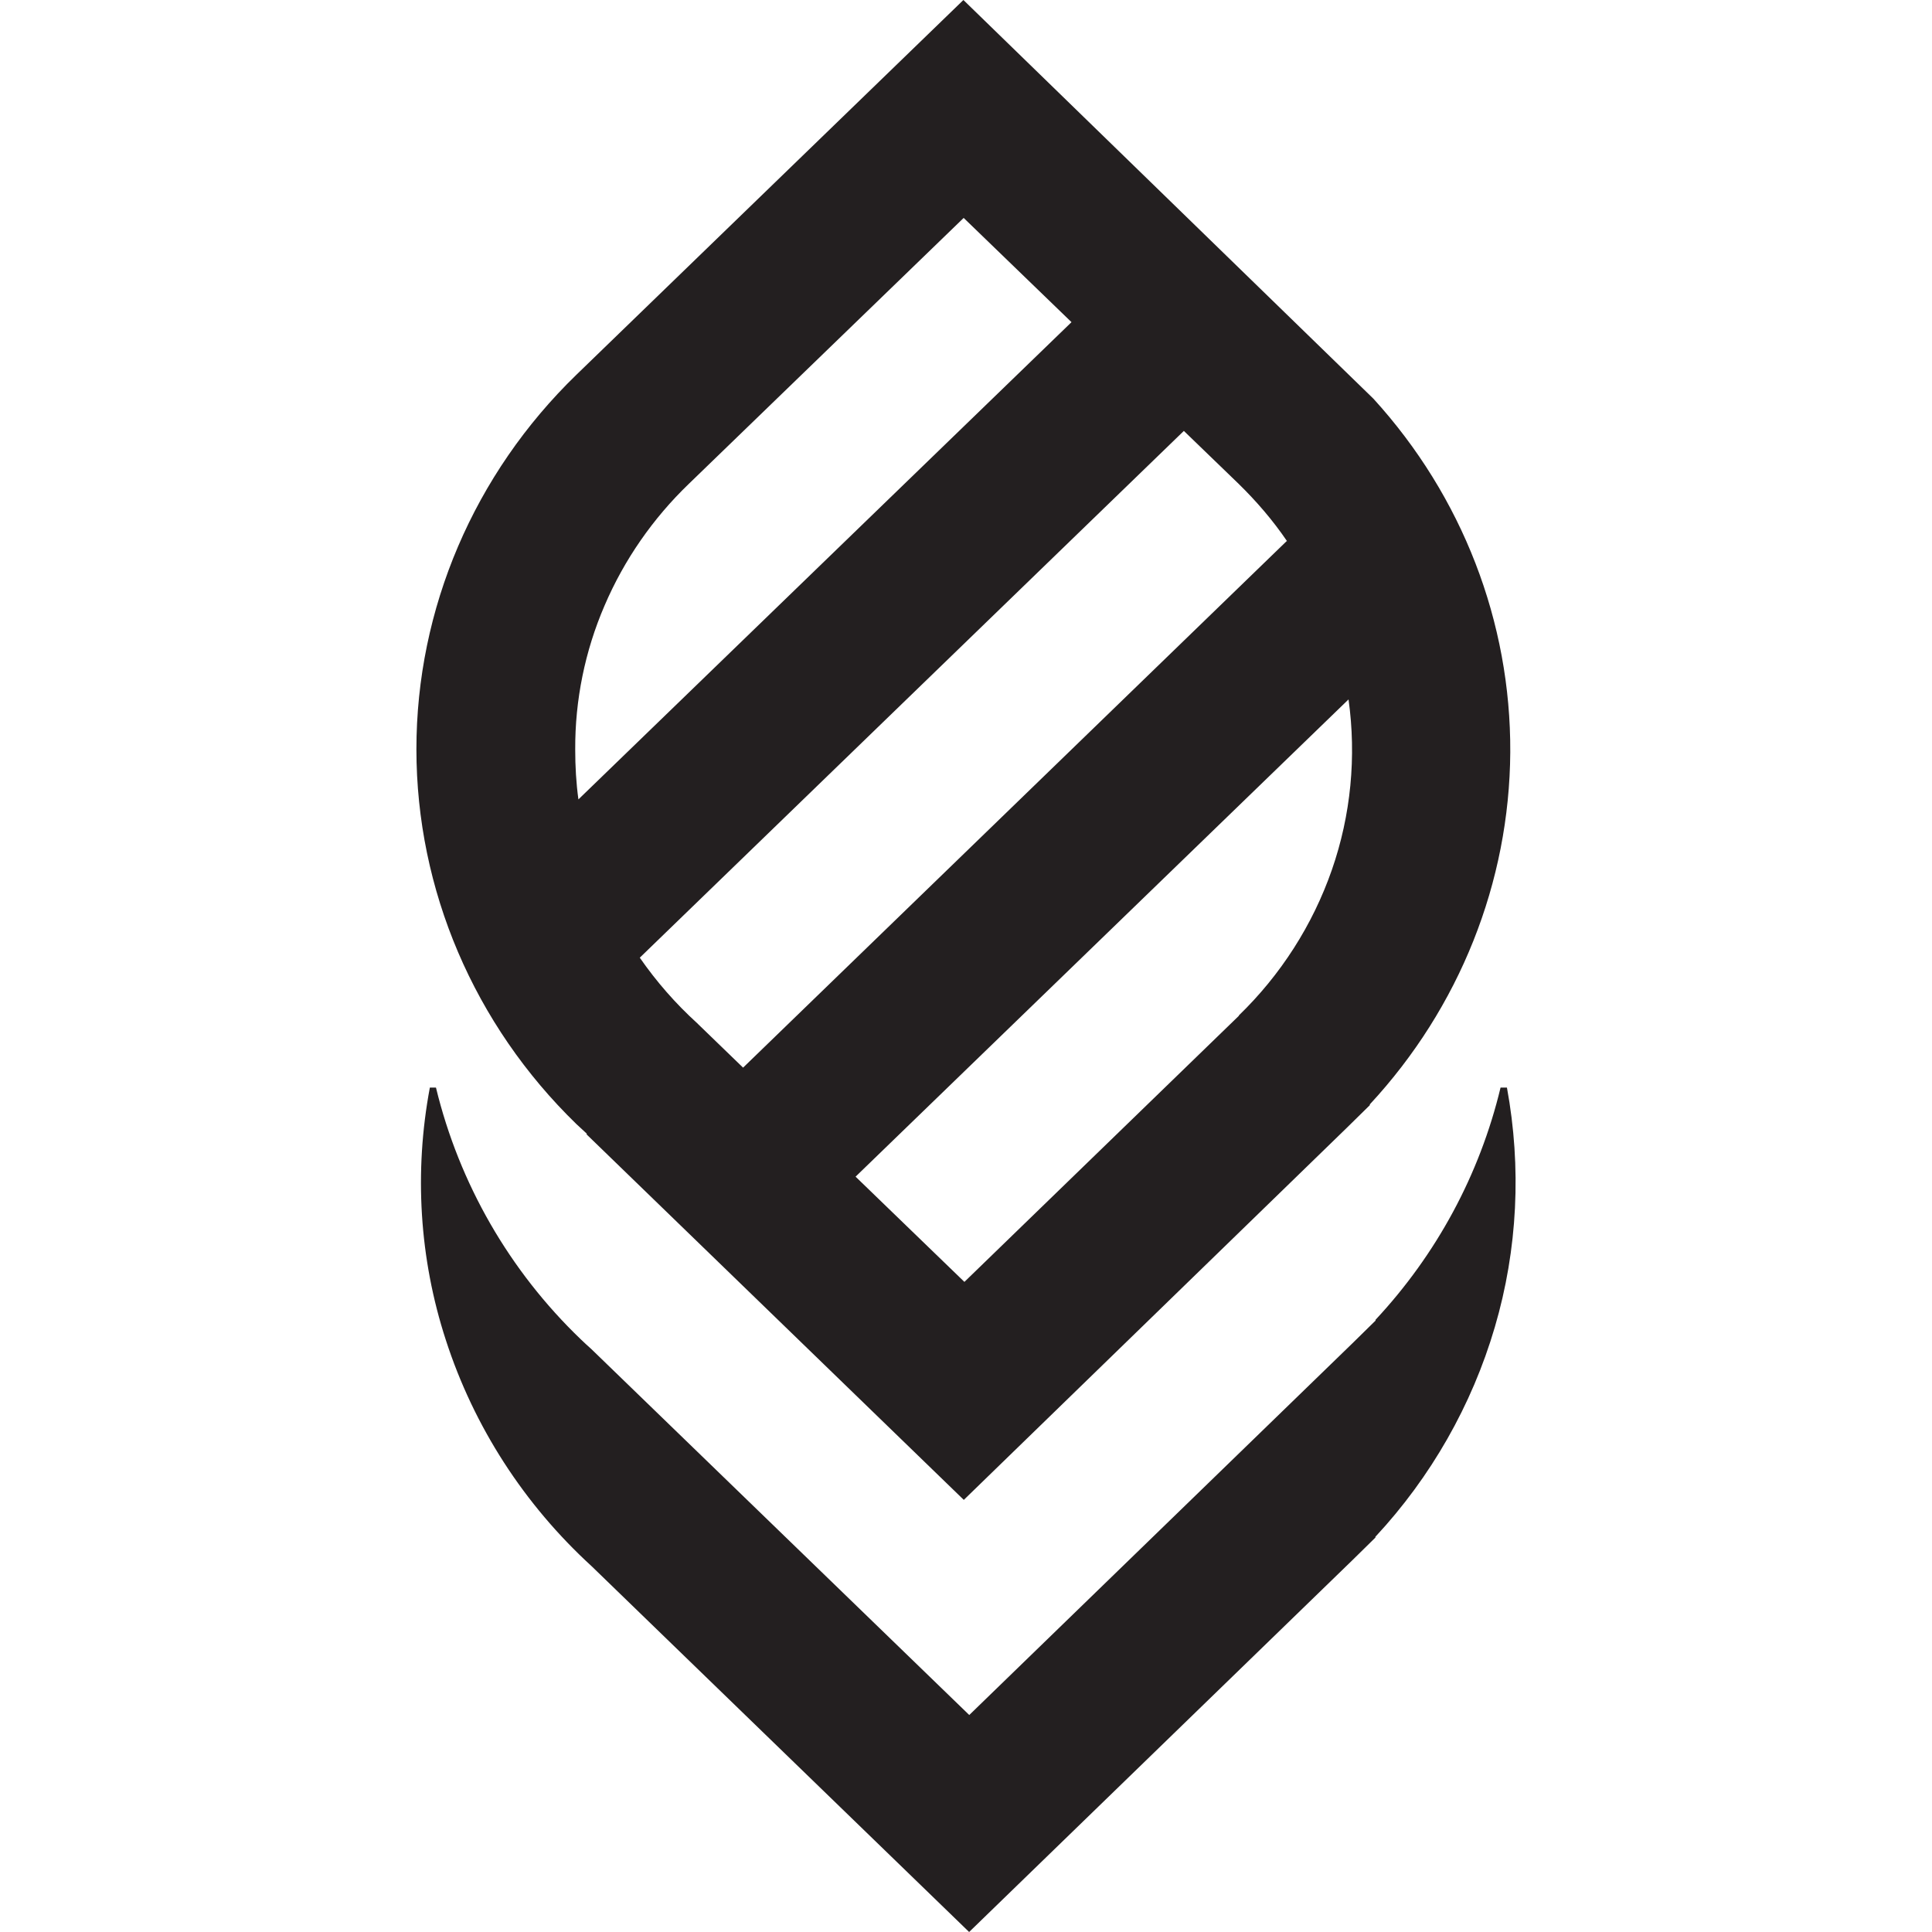
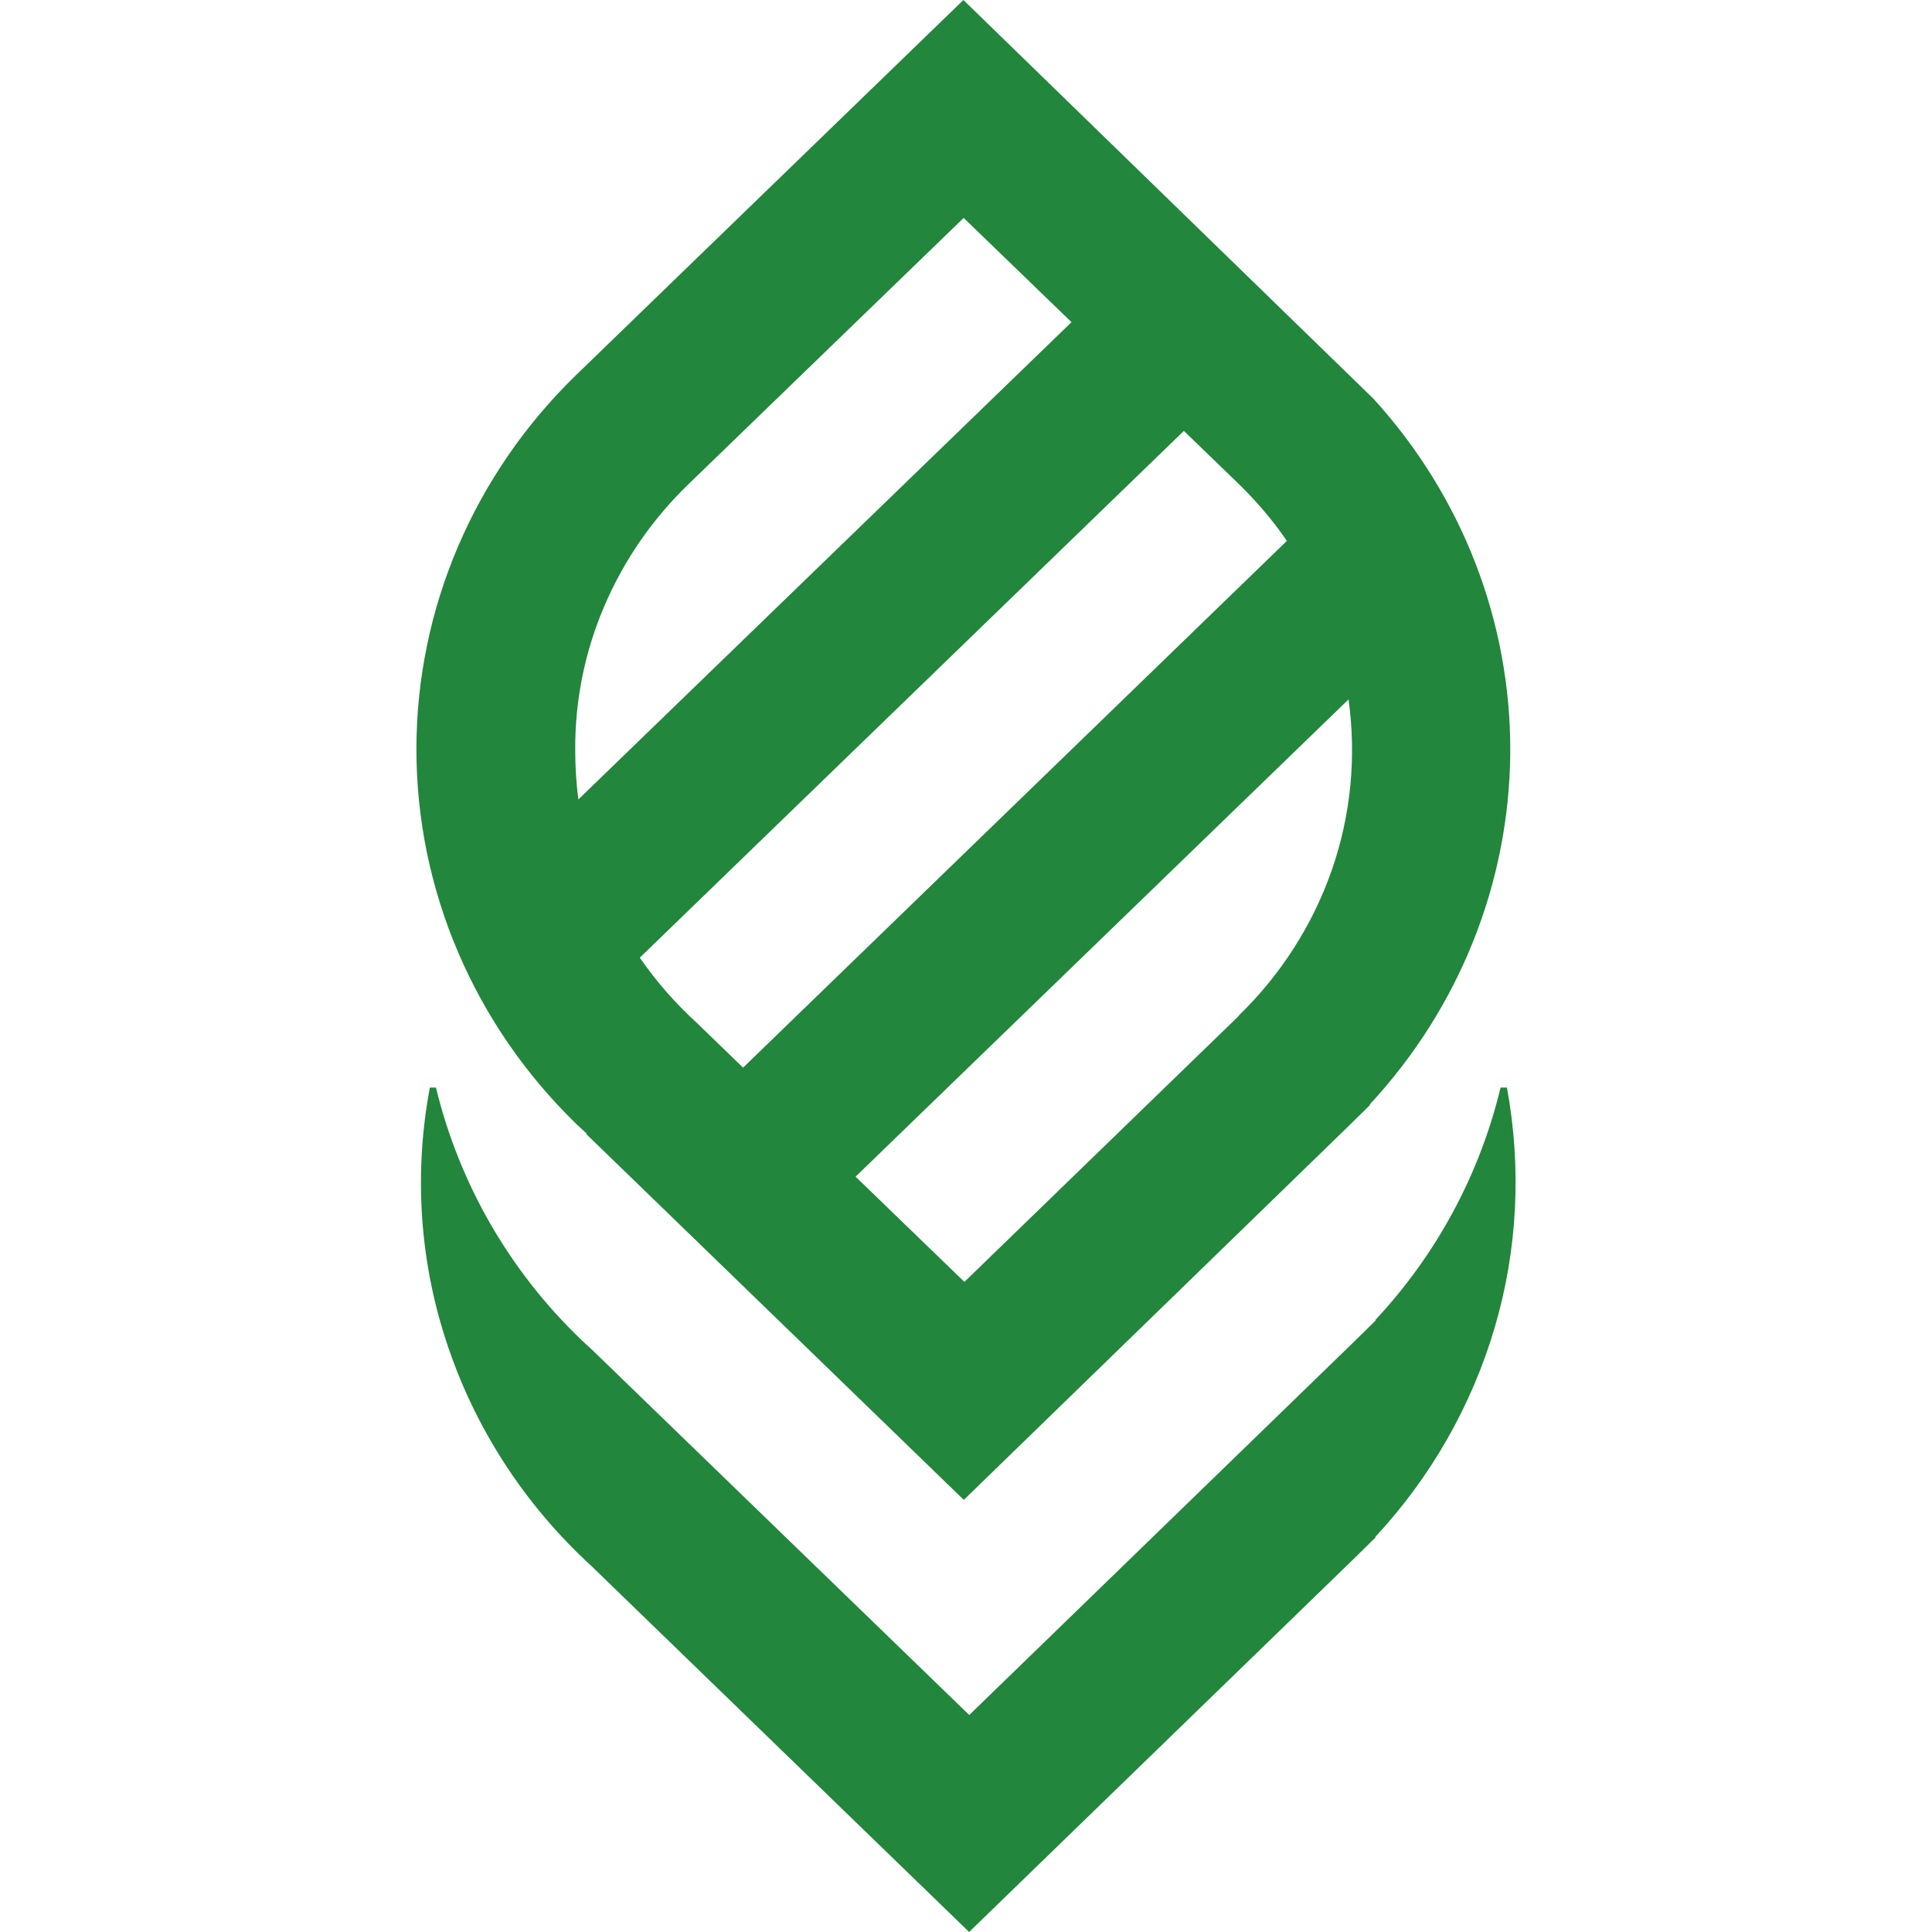
<svg xmlns="http://www.w3.org/2000/svg" xml:space="preserve" viewBox="0 0 1451.3 1451.3">
-   <path fill="#231f20" d="m433.1 844.5 7.9 7.3-.6.1L724 1126.7l287.6-279.4 17.4-17.1v-.6c67.4-72.7 104.9-166.8 105.5-264.6.5-97.7-36-192.2-102.8-265.5L723.7 0 433.1 281.4c-77 74.6-120.3 175.9-120.3 281.4s43.3 207 120.3 281.7zm567.4-191.1c-14.4 41.4-38.4 78.9-70 109.5h.3l-206.3 200h-.1l-81.7-79L1013 525.4c6 42.9 1.8 86.9-12.5 128zm-70.1-290c13.5 13.2 25.8 27.5 36.4 43.1h-.3L558.2 802l-33.5-32.4-1-1c-16.2-14.7-30.6-31.2-43.1-49.2l408.7-395.7 41.1 39.7zM454.1 455c14.8-34.6 36.4-65.6 63.3-91.5l206.5-199.8 81 78.3-370.4 358.5c-1.7-12.4-2.4-24.8-2.4-37.4-.2-37.1 7.3-74 22-108.1zM1132 817h-4.8c-15.7 65.4-48.1 125.3-93.9 174.4v.6l-17.4 17.1-287.8 279.2-283.9-274.9c-2.7-2.4-5.3-4.8-7.9-7.3A388.94 388.94 0 0 1 327.5 817h-4.6c-11.9 63.2-7.9 128.5 12 189.6 21.1 65.2 58.9 123.6 109.5 169.9L728 1451.3l287.8-279.2 17.4-17.1v-.6c41.6-44.7 72.5-98.8 89.7-157.5 17.2-58.5 20.1-120.1 9.1-179.9z" />
+   <path fill="#22863C" d="m433.1 844.5 7.9 7.3-.6.1L724 1126.7l287.6-279.4 17.4-17.1v-.6c67.4-72.7 104.9-166.8 105.5-264.6.5-97.7-36-192.2-102.8-265.5L723.7 0 433.1 281.4c-77 74.6-120.3 175.9-120.3 281.4s43.3 207 120.3 281.7zm567.4-191.1c-14.4 41.4-38.4 78.9-70 109.5h.3l-206.3 200h-.1l-81.7-79L1013 525.4c6 42.9 1.8 86.9-12.5 128zm-70.1-290c13.5 13.2 25.8 27.5 36.4 43.1h-.3L558.2 802l-33.5-32.4-1-1c-16.2-14.7-30.6-31.2-43.1-49.2l408.7-395.7 41.1 39.7zM454.1 455c14.8-34.6 36.4-65.6 63.3-91.5l206.5-199.8 81 78.3-370.4 358.5c-1.7-12.4-2.4-24.8-2.4-37.4-.2-37.1 7.3-74 22-108.1zM1132 817h-4.8c-15.7 65.4-48.1 125.3-93.9 174.4v.6l-17.4 17.1-287.8 279.2-283.9-274.9c-2.7-2.4-5.3-4.8-7.9-7.3A388.94 388.94 0 0 1 327.5 817h-4.6c-11.9 63.2-7.9 128.5 12 189.6 21.1 65.2 58.9 123.6 109.5 169.9L728 1451.3l287.8-279.2 17.4-17.1v-.6c41.6-44.7 72.5-98.8 89.7-157.5 17.2-58.5 20.1-120.1 9.1-179.9z" />
</svg>
